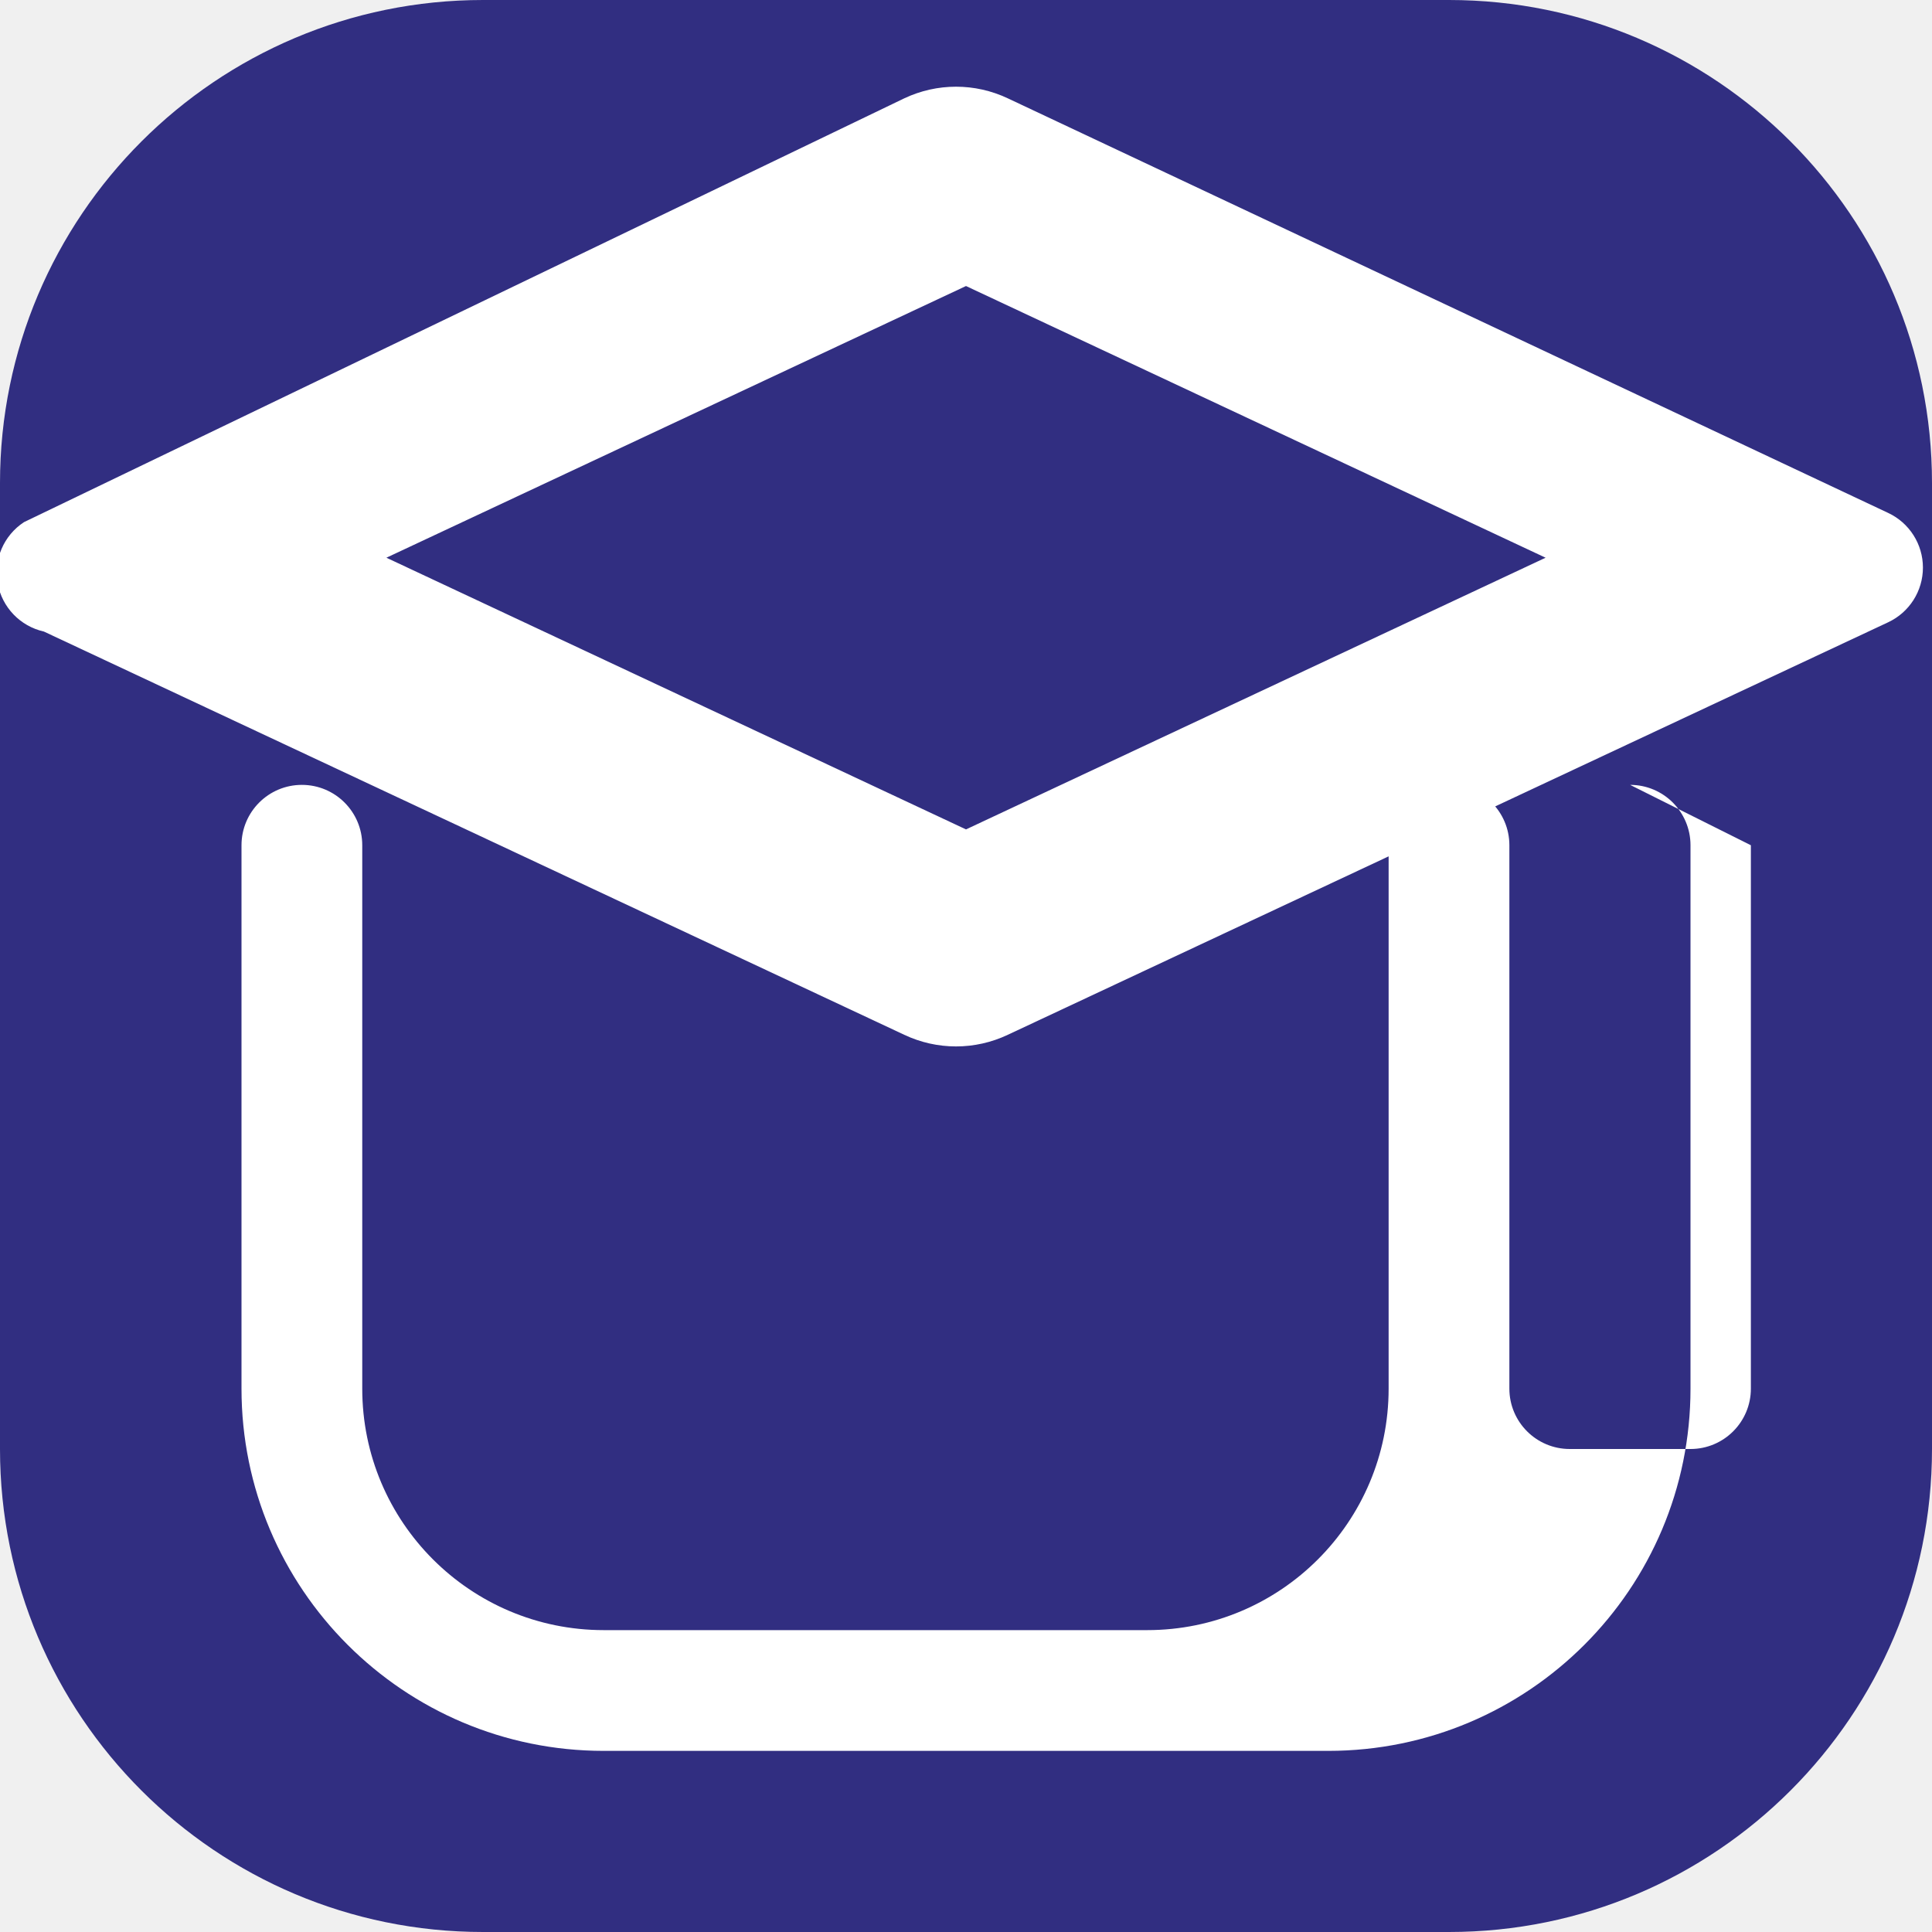
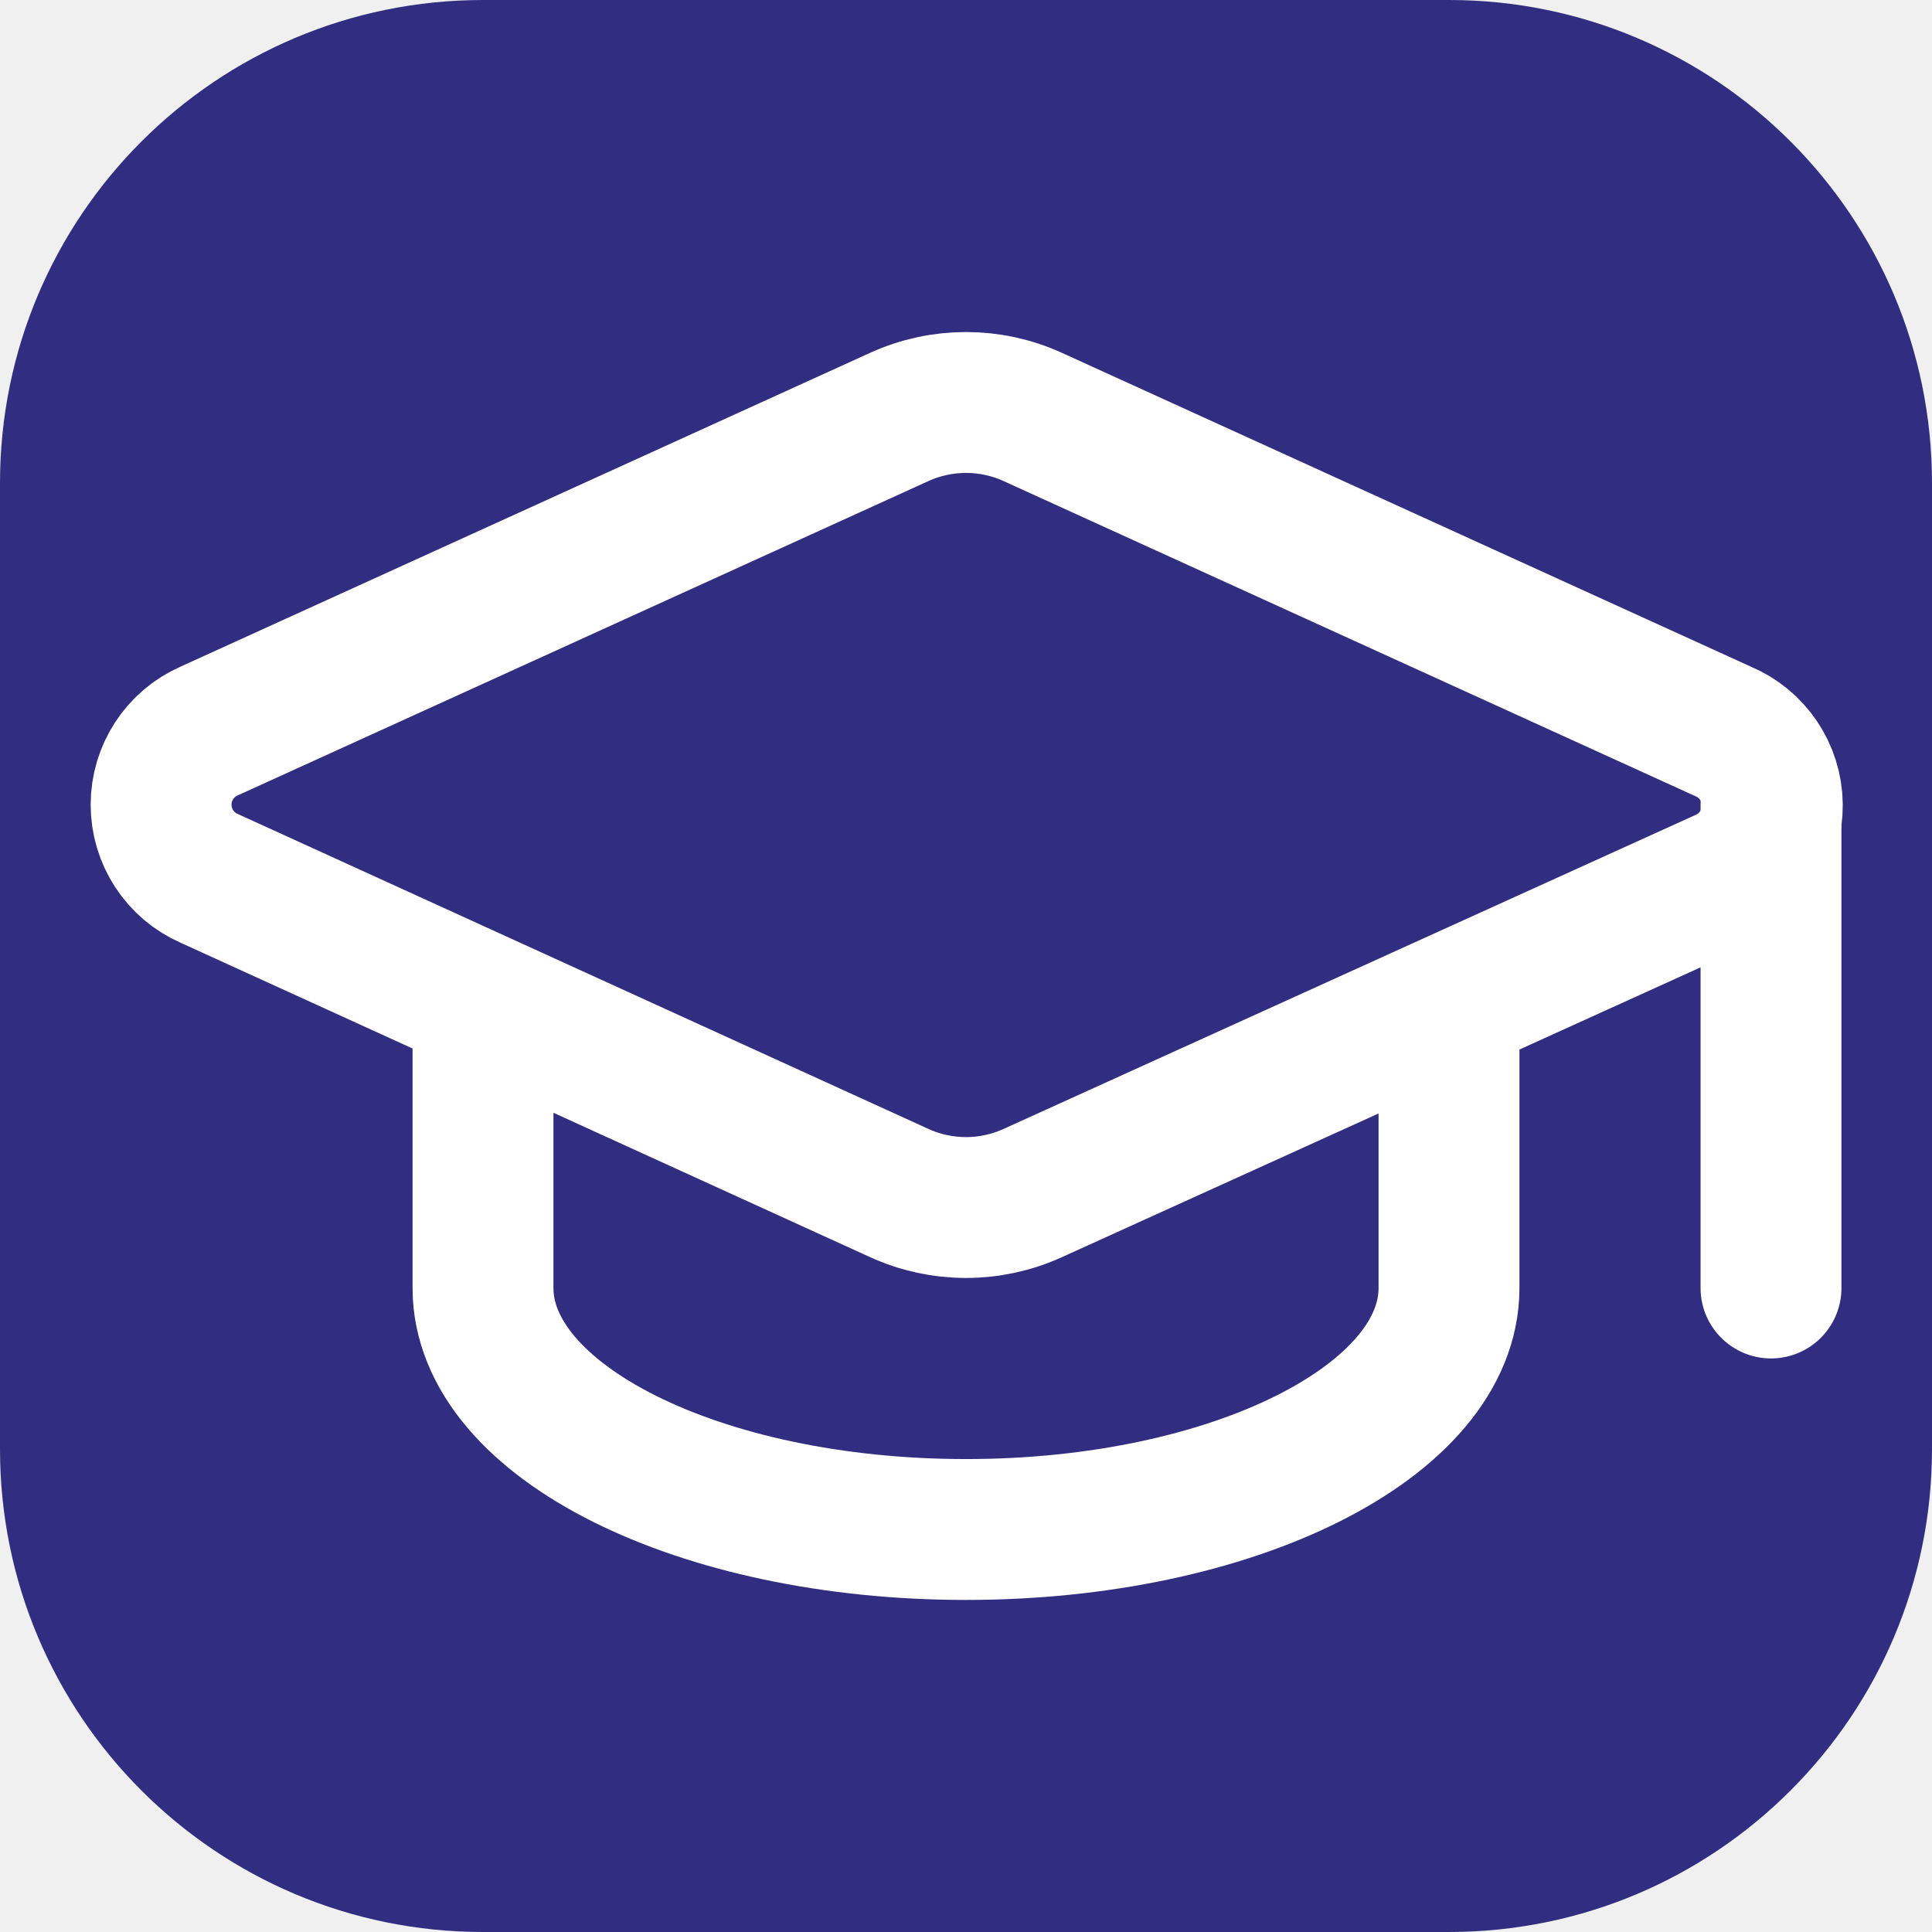
- <svg xmlns="http://www.w3.org/2000/svg" viewBox="0 0 512 512" width="64" height="64">
-   <rect width="512" height="512" rx="128" fill="#312E81" />
-   <path fill="#ffffff" d="M11.64 167.37l228 106.86a32.06 32.06 0 0 0 27.44 0l233.28-109.31a16 16 0 0 0 0-29L267.08 26.06a32.06 32.06 0 0 0-27.44 0L6.36 138.37a16 16 0 0 0 5.28 29zM256 75.8l153.6 72L256 219.8l-153.6-72zM464 224v144a16 16 0 0 1-16 16h-32a16 16 0 0 1-16-16V224a16 16 0 0 0-32 0v144c0 35.35-28.65 64-64 64H160c-35.35 0-64-28.65-64-64V224a16 16 0 0 0-32 0v144c0 53.02 42.98 96 96 96h192c53.02 0 96-42.98 96-96V224a16 16 0 0 0-16-16z" />
+ <svg xmlns="http://www.w3.org/2000/svg" viewBox="0 0 24 24" width="64" height="64" role="img" aria-label="Online Exam">
+   <rect width="24" height="24" rx="6" fill="#312E81" />
+   <g fill="none" stroke="#ffffff" stroke-width="1.75" stroke-linecap="round" stroke-linejoin="round">
+     <path d="M21.42 10.922a1 1 0 0 0-.019-1.838L12.83 5.18a2 2 0 0 0-1.66 0L2.6 9.08a1 1 0 0 0 0 1.832l8.57 3.908a2 2 0 0 0 1.66 0z" />
+     <path d="M22 10v6" />
+     <path d="M6 12.5V16a6 3 0 0 0 12 0v-3.5" />
+   </g>
</svg>
